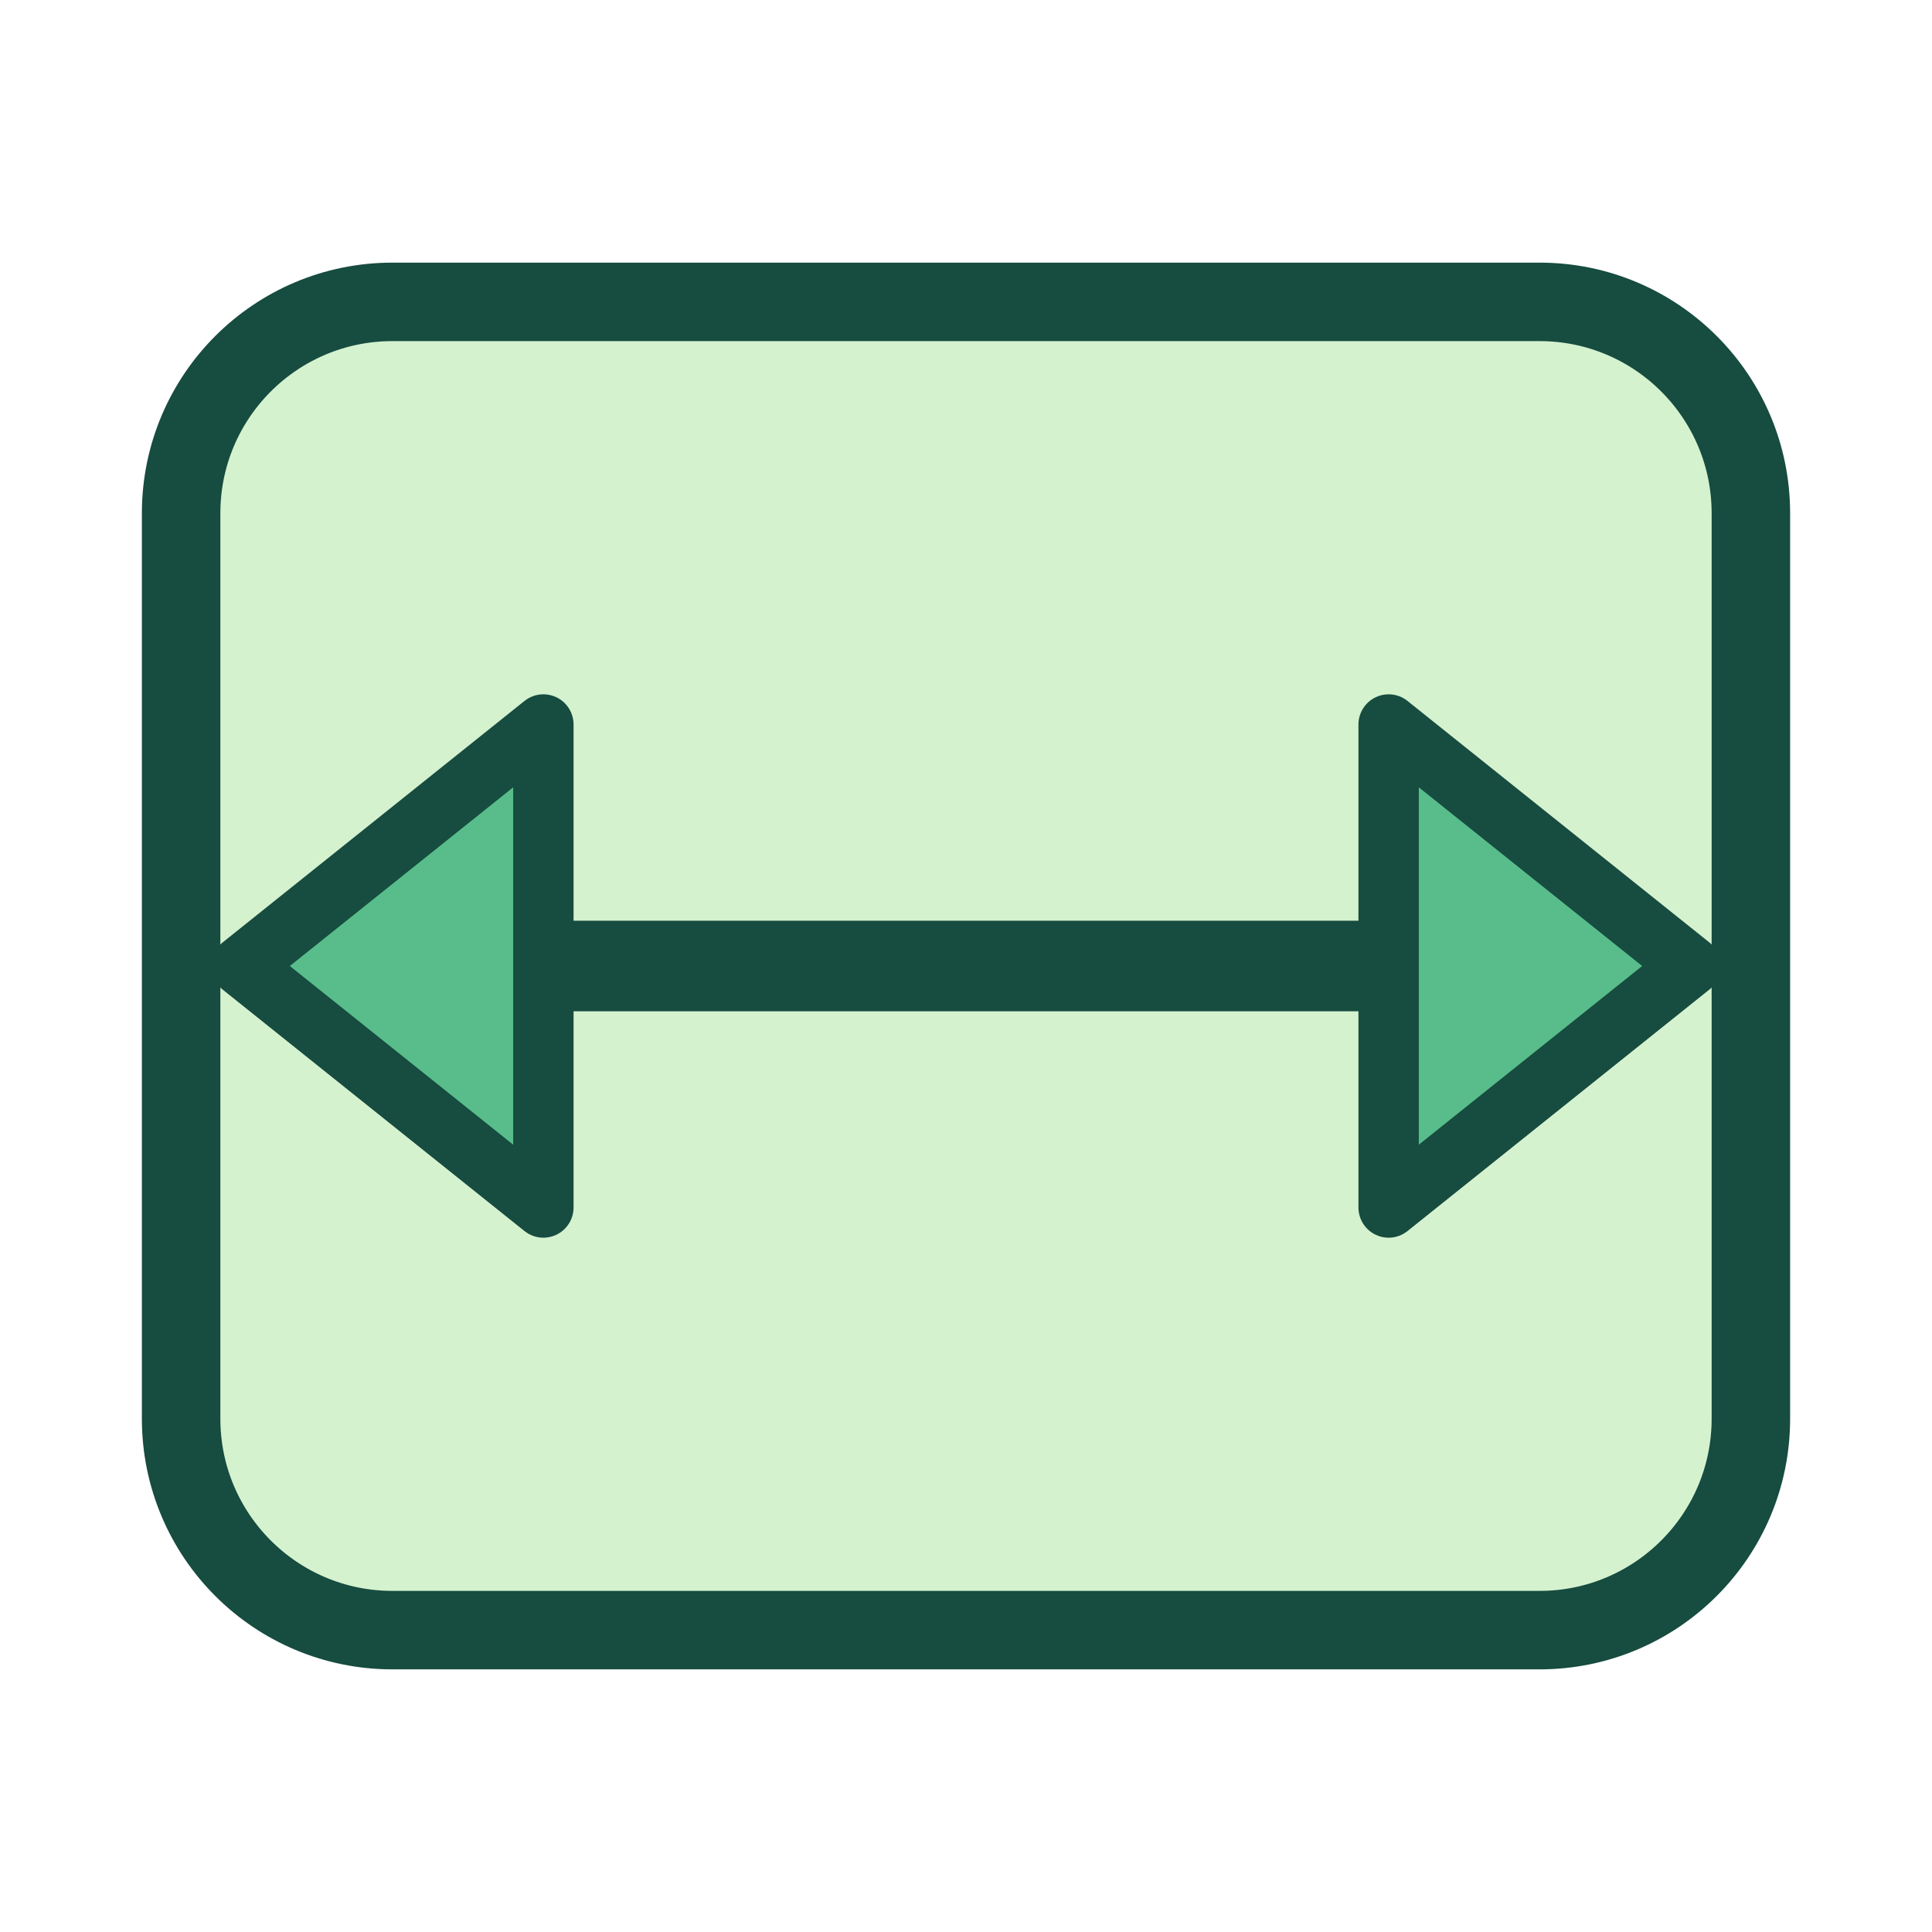
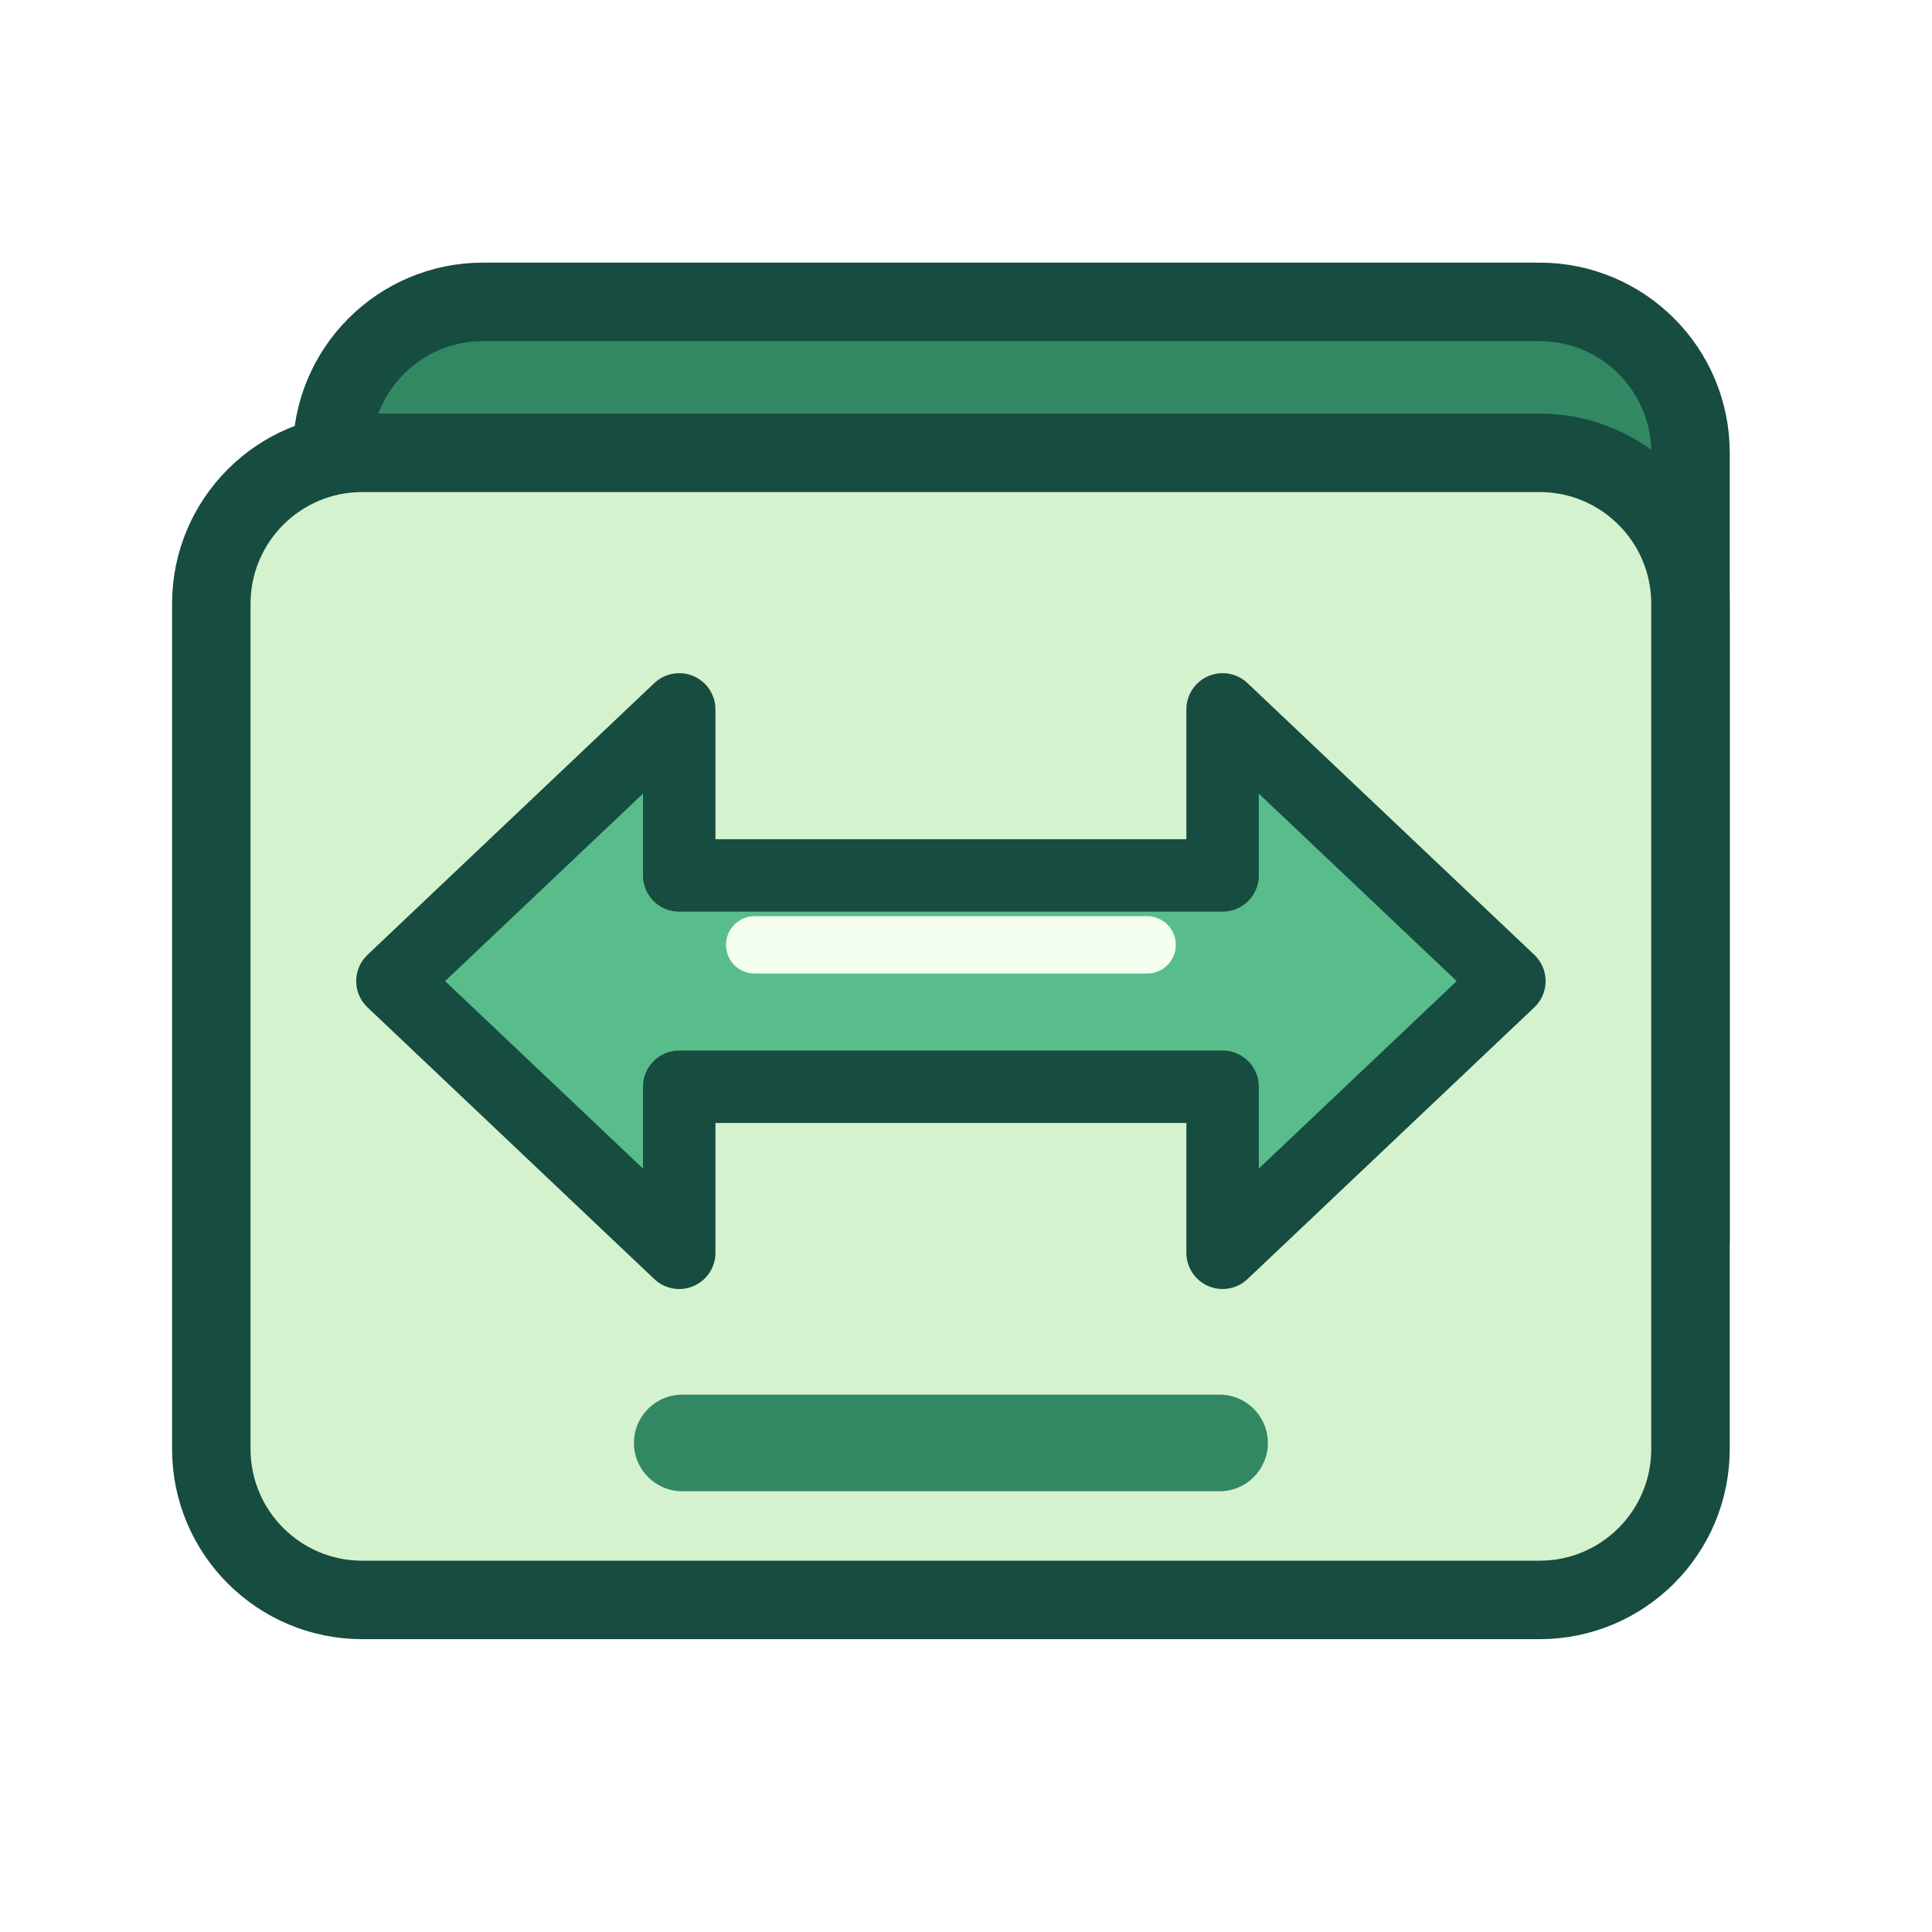
<svg xmlns="http://www.w3.org/2000/svg" width="64" height="64" viewBox="0 0 64 64">
  <g stroke-linecap="round" stroke-linejoin="round">
-     <rect x="6" y="10" width="52" height="44" rx="7" fill="#d5f2cf" stroke="#174c40" stroke-width="2.6" />
-     <path d="M18 32h28" fill="none" stroke="#174c40" stroke-width="3" />
-     <path d="M8 32l10-8v16Z" fill="#58bd8b" stroke="#174c40" stroke-width="2" />
-     <path d="M56 32l-10-8v16Z" fill="#58bd8b" stroke="#174c40" stroke-width="2" />
+     <rect x="11" y="10" width="45" height="36" rx="5" fill="#328862" stroke="#174c40" stroke-width="2.6" />
+     <rect x="7" y="15" width="49" height="38" rx="5" fill="#d5f2cf" stroke="#174c40" stroke-width="2.6" />
+     <rect x="21" y="46.2" width="21" height="3.2" rx="1.6" fill="#328862" stroke="none" stroke-width="2.6" />
+     <path d="M13 32.5l9.5-9V29h18v-5.5L50 32.5l-9.5 9V36h-18v5.5Z" fill="#58bd8b" stroke="#174c40" stroke-width="2.4" />
+     <path d="M25 31.3h13" fill="none" stroke="#f5fff0" stroke-width="1.9" />
  </g>
</svg>
